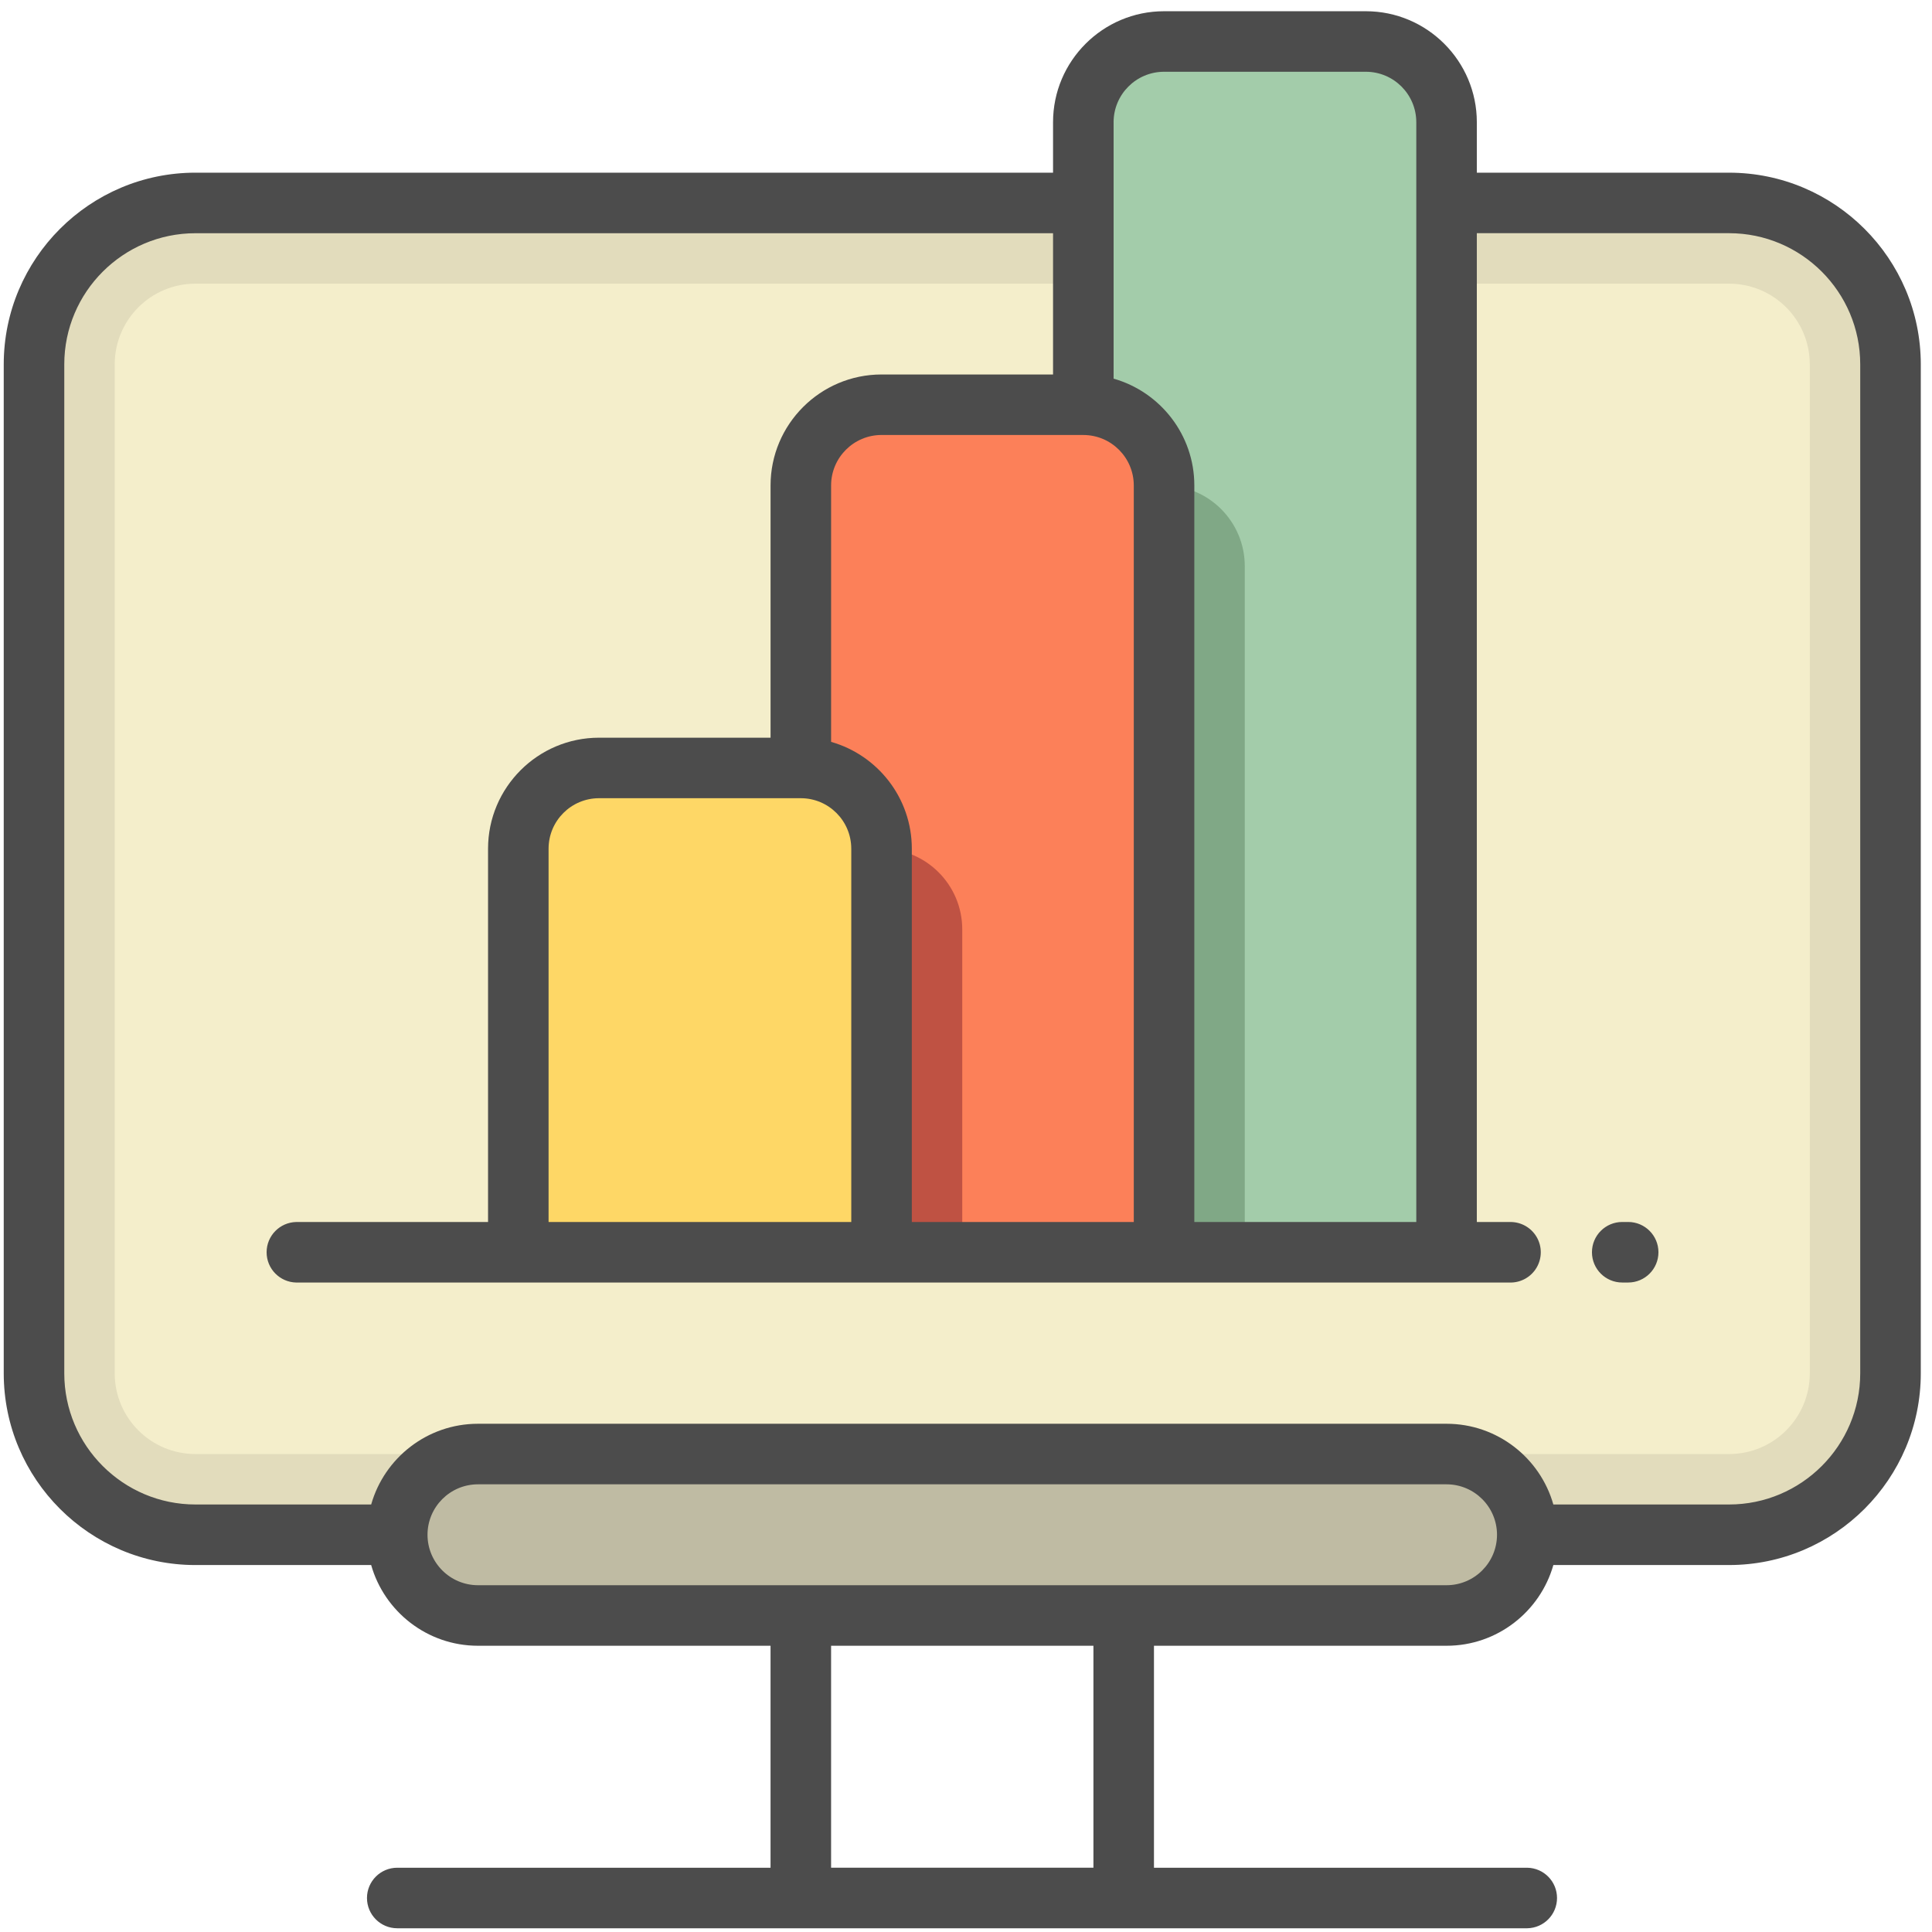
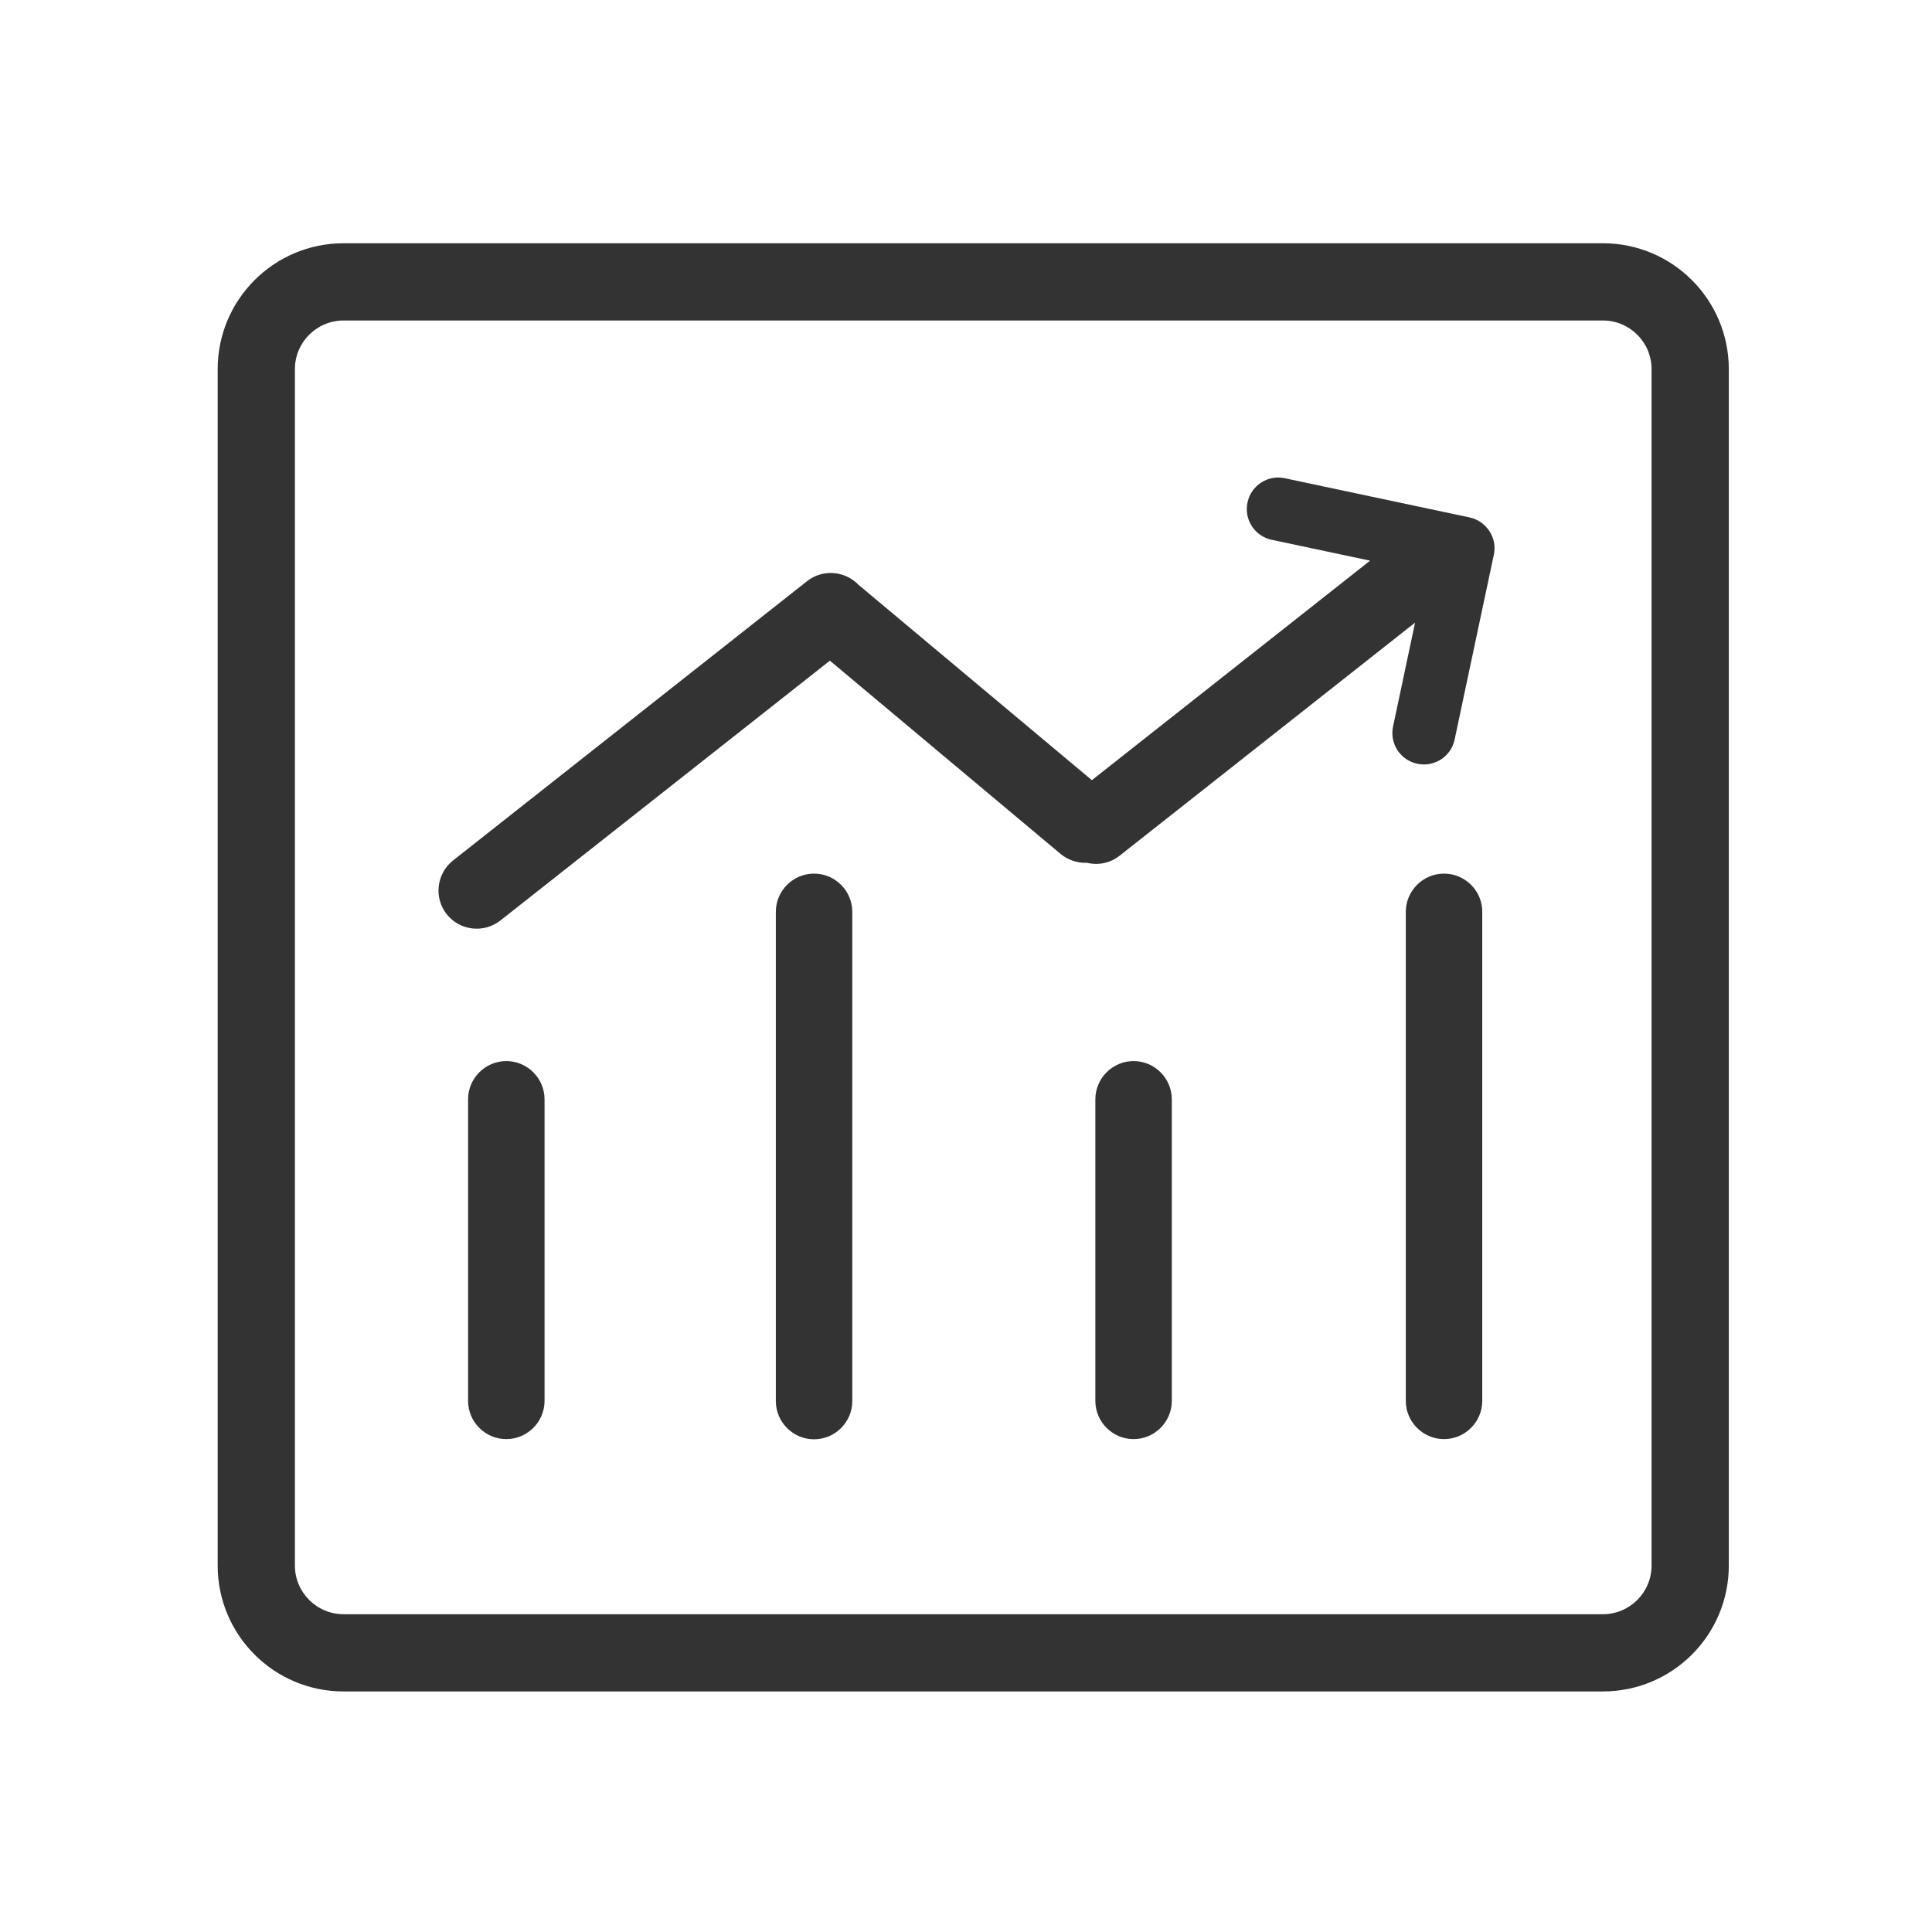
<svg xmlns="http://www.w3.org/2000/svg" class="icon" width="200px" height="200.00px" viewBox="0 0 1024 1024" version="1.1">
-   <path d="M916.439 813.45H103.588c-47.252 0-85.56-38.303-85.56-85.56V193.132c0-47.252 38.308-85.56 85.56-85.56h812.851c47.252 0 85.565 38.308 85.565 85.56v534.774c0 47.247-38.308 85.555-85.565 85.555v-0.01z" fill="#E2DCBC" />
-   <path d="M916.439 770.673H103.588a42.783 42.783 0 0 1-42.783-42.783V193.132a42.783 42.783 0 0 1 42.783-42.783h812.851a42.783 42.783 0 0 1 42.783 42.783v534.774a42.767 42.767 0 0 1-42.783 42.767z" fill="#F4EECB" />
-   <path d="M766.705 856.238H253.327a42.788 42.788 0 1 1 0-85.565h513.382a42.778 42.778 0 0 1 42.199 43.366 42.793 42.793 0 0 1-42.204 42.199z" fill="#BFBBA3" />
-   <path d="M766.705 663.721h-192.522V64.773a42.783 42.783 0 0 1 42.783-42.778h106.952a42.788 42.788 0 0 1 42.783 42.788v598.938h0.005z" fill="#A3CCAA" />
-   <path d="M659.748 663.721h-192.512V300.078a42.778 42.778 0 0 1 42.778-42.783h106.957a42.788 42.788 0 0 1 42.788 42.783v363.638h-0.01z" fill="#80A886" />
-   <path d="M616.97 663.721H424.443v-406.426a42.788 42.788 0 0 1 42.783-42.788h106.952a42.788 42.788 0 0 1 42.783 42.788l0.01 406.426z" fill="#FC8059" />
-   <path d="M510.013 663.721H317.496V492.59a42.793 42.793 0 0 1 42.788-42.788h106.947a42.788 42.788 0 0 1 42.778 42.788v171.126h0.005z" fill="#BF5243" />
-   <path d="M467.231 663.721H274.724V449.812a42.793 42.793 0 0 1 42.788-42.788h106.931a42.788 42.788 0 0 1 42.783 42.788v213.908z" fill="#FED766" />
-   <path d="M916.439 91.52h-133.688v-26.742c0-32.435-26.394-58.824-58.819-58.824h-106.967c-32.445 0-58.829 26.388-58.829 58.824v26.742H103.588C47.565 91.52 1.981 137.098 1.981 193.126v534.779c0 56.013 45.578 101.601 101.606 101.601h93.138c6.999 24.658 29.722 42.778 56.596 42.778h155.085v117.652H210.55a16.041 16.041 0 1 0 0 32.087h598.943a16.046 16.046 0 0 0 0-32.087h-197.868v-117.652h155.085c26.87 0 49.597-18.109 56.602-42.783h93.133c56.018 0 101.612-45.578 101.612-101.606V193.132c0-56.023-45.578-101.606-101.612-101.606v-0.005z m-326.211-26.747a26.772 26.772 0 0 1 26.742-26.737h106.962a26.757 26.757 0 0 1 26.732 26.737v582.902h-117.647V257.295c0-26.87-18.115-49.597-42.783-56.602V64.773z m-16.036 165.786a26.767 26.767 0 0 1 26.737 26.737v390.39H483.282V449.807c0-26.88-18.125-49.597-42.783-56.596V257.285a26.767 26.767 0 0 1 26.742-26.737h106.947l0.005 0.01zM451.195 449.807v197.868H290.76V449.812a26.767 26.767 0 0 1 26.742-26.747h106.941a26.767 26.767 0 0 1 26.742 26.747l0.01-0.005z m128.343 540.124H440.494v-117.652h139.044v117.652z m187.167-149.734H253.327a26.767 26.767 0 0 1-26.737-26.747 26.762 26.762 0 0 1 26.737-26.732h513.382a26.767 26.767 0 0 1 26.737 26.732 26.767 26.767 0 0 1-26.742 26.747z m219.254-112.307c0 38.339-31.191 69.519-69.519 69.519h-93.133c-6.994-24.658-29.722-42.783-56.602-42.783H253.327c-26.88 0-49.597 18.125-56.596 42.783H103.588c-38.333 0-69.519-31.181-69.519-69.519V193.132c0-38.339 31.186-69.519 69.519-69.519h454.548v74.87H467.231c-32.435 0-58.819 26.388-58.819 58.824v133.688H317.496c-32.435 0-58.819 26.388-58.819 58.824v197.868H157.071a16.046 16.046 0 0 0 0 32.087h643.246a16.046 16.046 0 1 0 0-32.087h-17.567V123.597h133.688c38.339 0 69.519 31.186 69.519 69.519v534.774z m-106.952-64.169a16.031 16.031 0 0 1-16.026 16.041h-3.169a16.041 16.041 0 1 1 0-32.087h3.149a16.036 16.036 0 0 1 16.046 16.026v0.02z" fill="#4C4C4C" />
+   <path fill="#333333" d="M849.581 169.865c14.224 0 25.787 11.563 25.787 25.787V829.78c0 14.223-11.563 25.787-25.787 25.787H182.093c-14.223 0-25.786-11.564-25.786-25.787V195.65c0-14.223 11.563-25.786 25.786-25.786h667.488m0-40.931H182.093c-36.838 0-66.718 29.88-66.718 66.718V829.78c0 36.838 29.88 66.718 66.718 66.718h667.488c36.839 0 66.718-29.88 66.718-66.718V195.65c0-36.837-29.88-66.717-66.718-66.717z" />
+   <path fill="#333333" d="M268.356 562.397c-11.154 0-20.26 9.107-20.26 20.26v159.838c0 11.153 9.106 20.26 20.26 20.26 11.154 0 20.261-9.107 20.261-20.26V582.658c0-11.154-9.107-20.261-20.26-20.261zM431.468 463.036c-11.154 0-20.261 9.107-20.261 20.26v259.301c0 11.154 9.107 20.261 20.26 20.261 11.154 0 20.262-9.107 20.262-20.261v-259.3c0-11.154-9.108-20.261-20.261-20.261zM600.821 562.397c-11.154 0-20.261 9.107-20.261 20.26v159.838c0 11.153 9.107 20.26 20.261 20.26s20.261-9.107 20.261-20.26V582.658c0-11.154-9.107-20.261-20.261-20.261zM765.365 463.036c-11.154 0-20.261 9.107-20.261 20.26v259.199c0 11.153 9.107 20.26 20.261 20.26s20.261-9.107 20.261-20.26V483.399c0.102-11.256-9.107-20.363-20.261-20.363z" />
+   <path fill="#333333" d="M778.872 274.24l-97.928-20.773c-9.005-1.944-17.907 3.889-19.75 12.894-1.943 9.005 3.89 17.907 12.894 19.75l52.085 11.05L578.718 413.51 454.901 309.85c-7.163-7.367-18.931-8.288-27.117-1.842l-187.67 148.07c-8.8 6.958-10.233 19.749-3.377 28.447 6.958 8.8 19.75 10.233 28.447 3.377l174.674-137.734 122.283 102.43a20.62 20.62 0 0 0 14.019 4.707c5.833 1.433 12.28 0.205 17.293-3.786l156.563-123.51-11.666 55.053c-1.944 9.005 3.889 17.907 12.894 19.749 9.005 1.944 17.907-3.888 19.75-12.893l20.772-97.929c1.944-8.902-3.889-17.805-12.894-19.749z" />
</svg>
